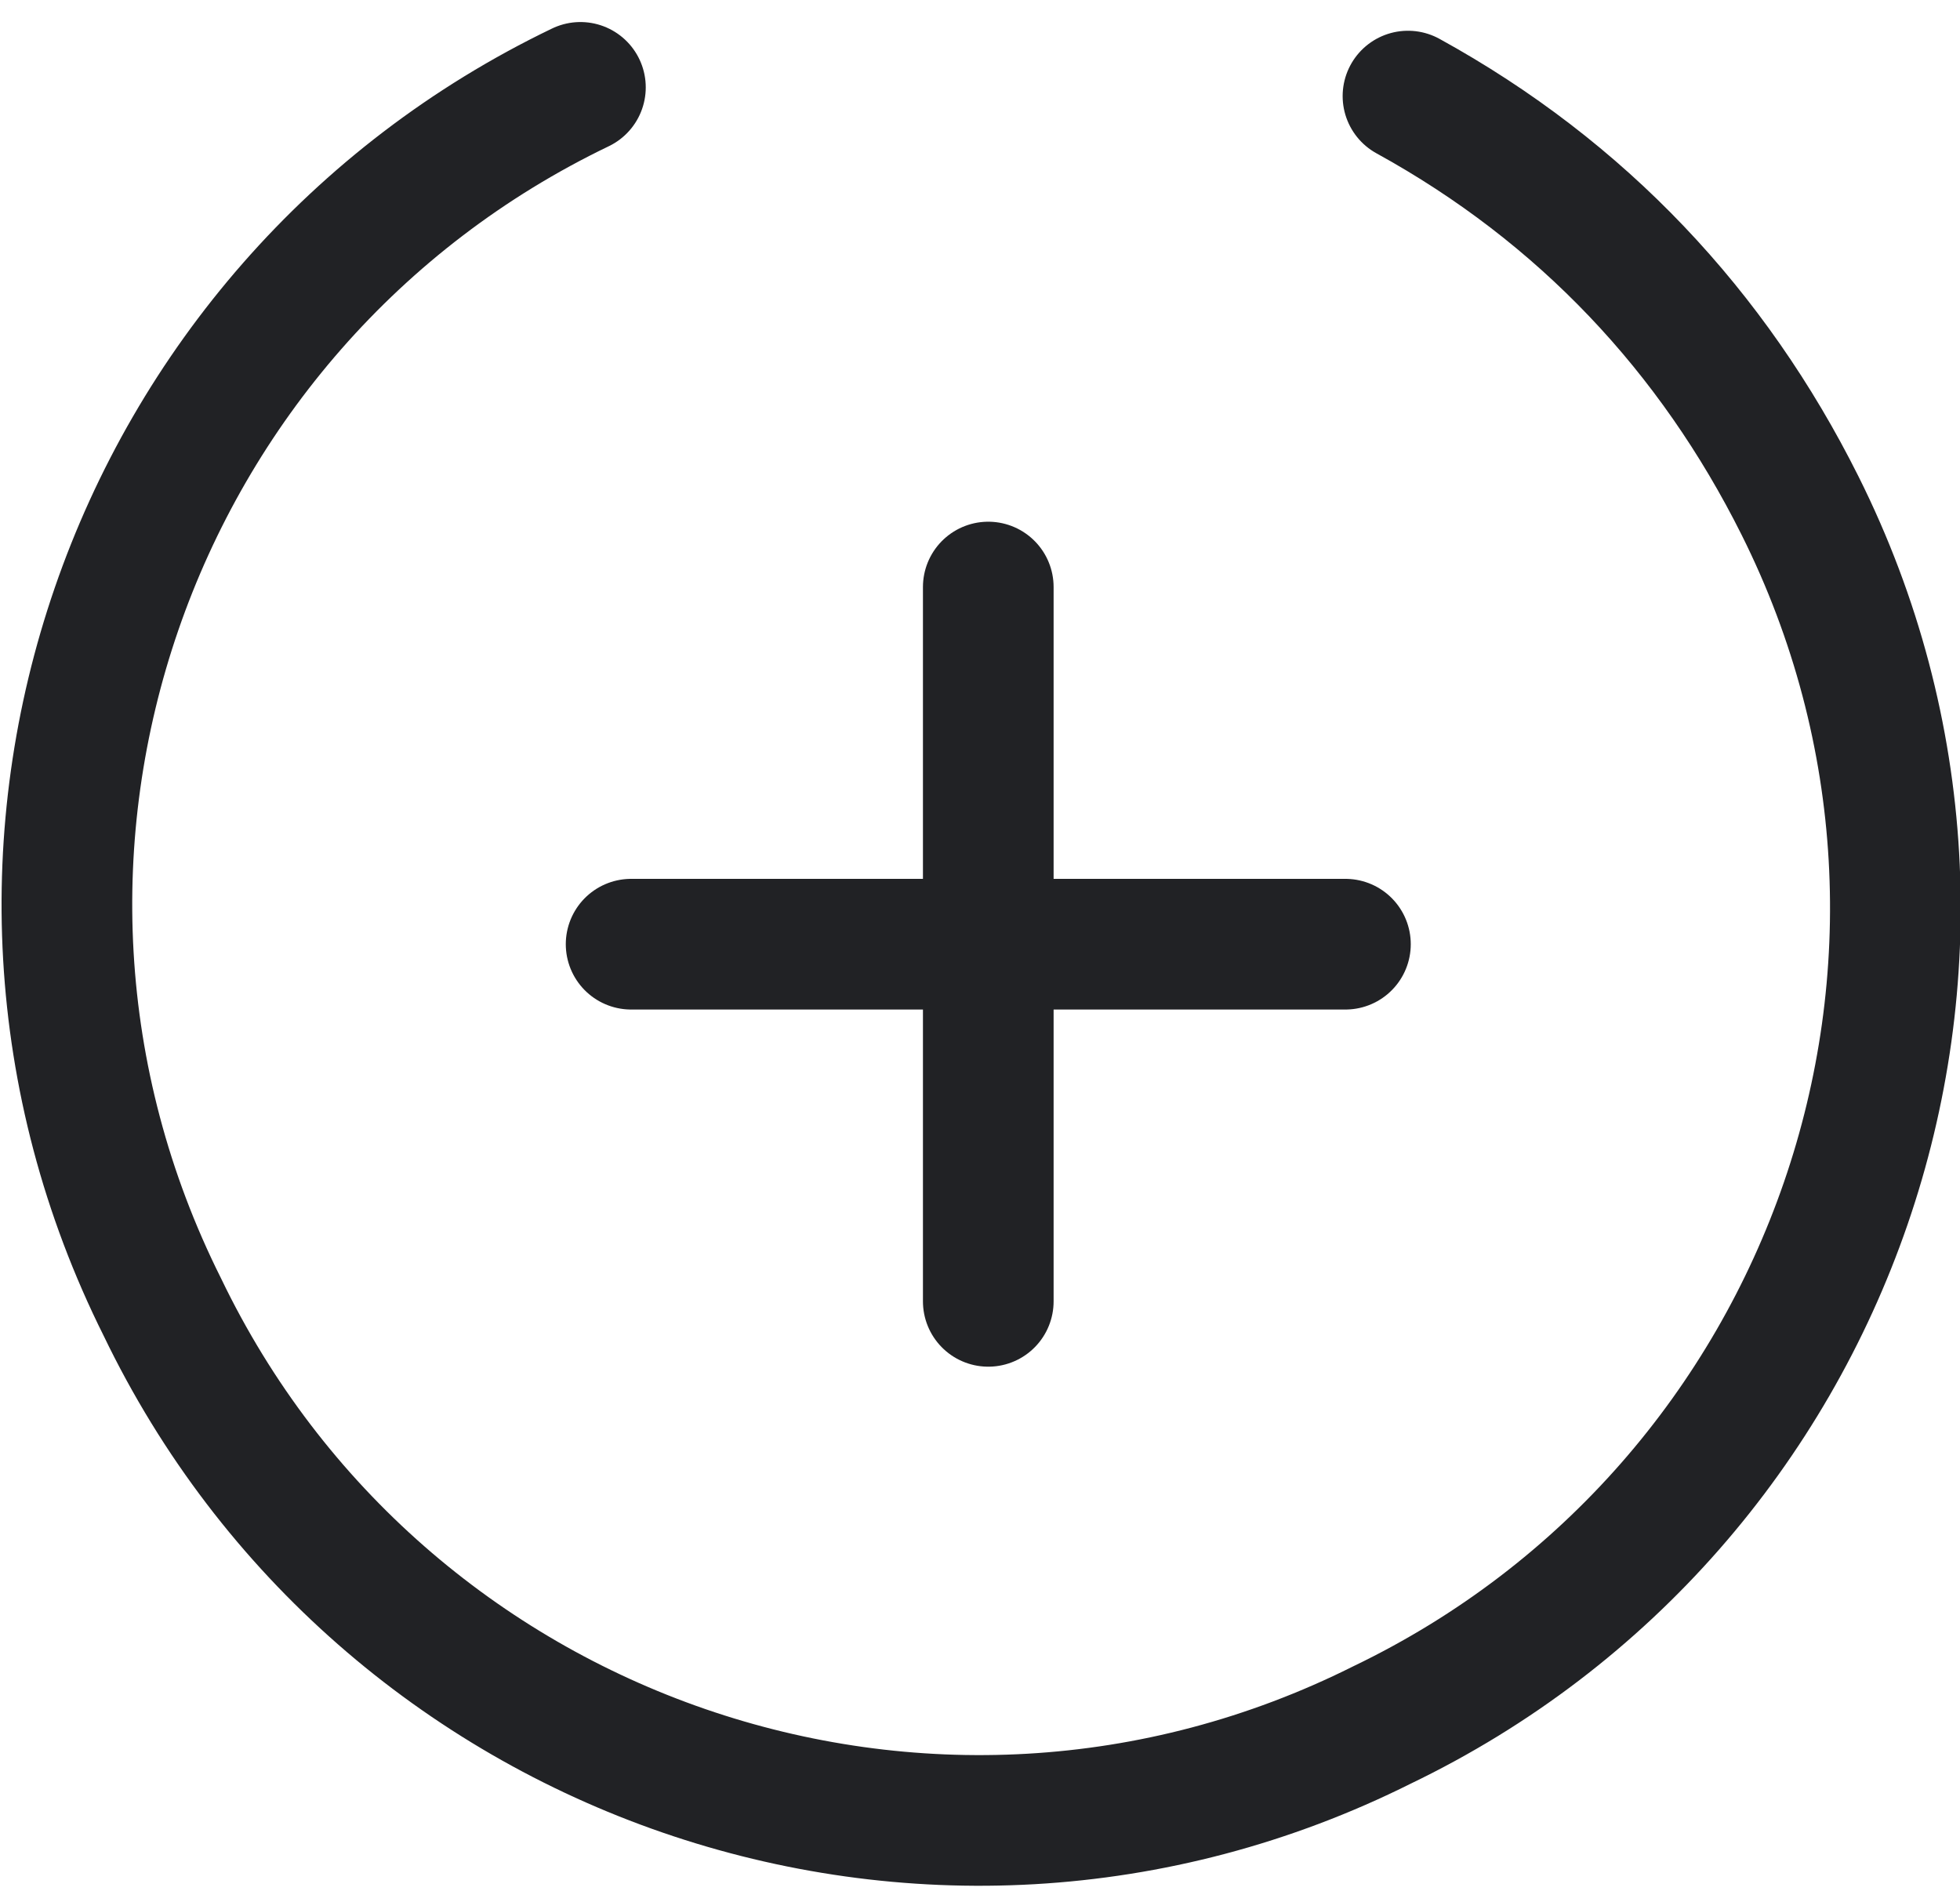
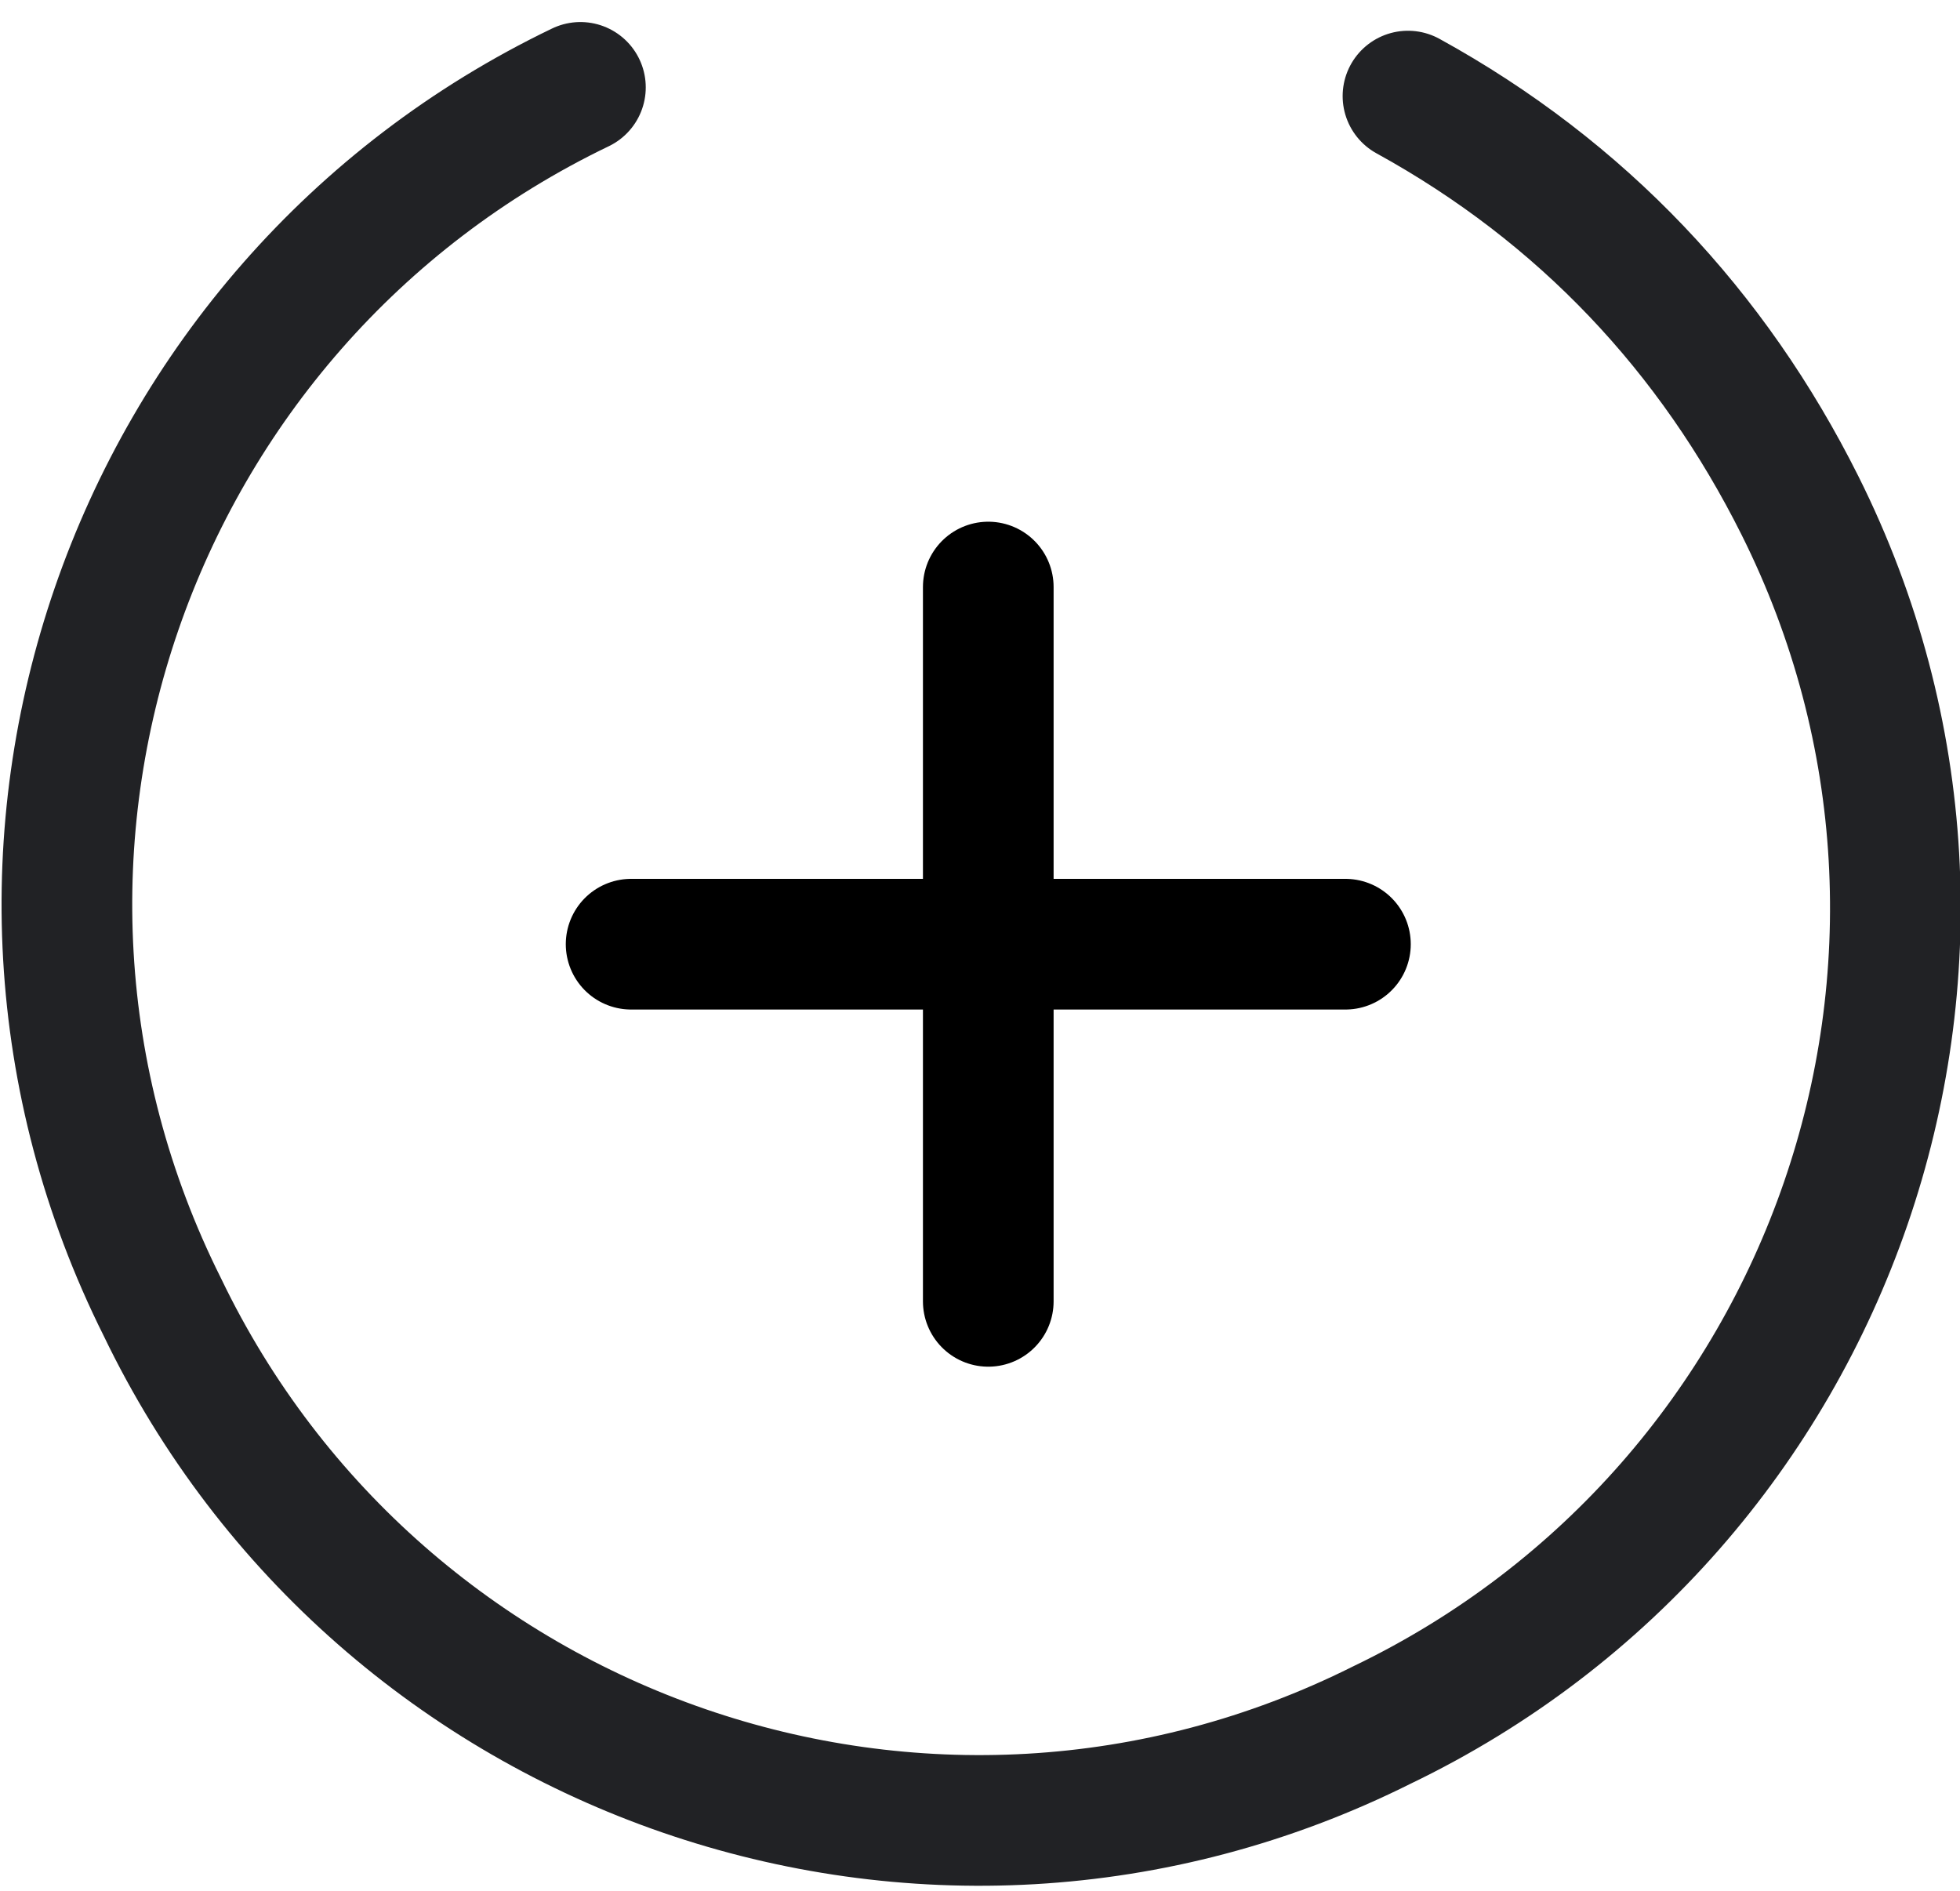
<svg xmlns="http://www.w3.org/2000/svg" version="1.1" id="Layer_1" x="0" y="0" viewBox="0 0 22.5 21.7" xml:space="preserve">
-   <style>.st0{fill:none;stroke:#212225;stroke-width:1.5;stroke-linecap:round}</style>
+   <style>.nonce-st0{fill:none;stroke:currentColor;stroke-width:1.5;stroke-linecap:round}</style>
  <g id="Nonce" transform="translate(-10.737 -11.497)">
    <g id="Group_79" transform="translate(.382 .036)">
-       <path id="Path_20" class="st0" d="M17.6 22.3h8.2" />
-       <path id="Path_21" class="st0" d="M21.7 18.2v8.2" />
+       <path id="Path_20" class="nonce-st0" d="M17.6 22.3h8.2" />
+       <path id="Path_21" class="nonce-st0" d="M21.7 18.2v8.2" />
    </g>
    <path id="Shape_140" d="M17.4 12.5c-5.2 2.5-7.4 8.8-4.8 14 2.5 5.2 8.8 7.4 14 4.8 5.2-2.5 7.4-8.8 4.8-14-1-2-2.5-3.6-4.5-4.7" fill="none" stroke="#212225" stroke-width="1.5" stroke-linecap="round" stroke-linejoin="round" />
  </g>
</svg>
